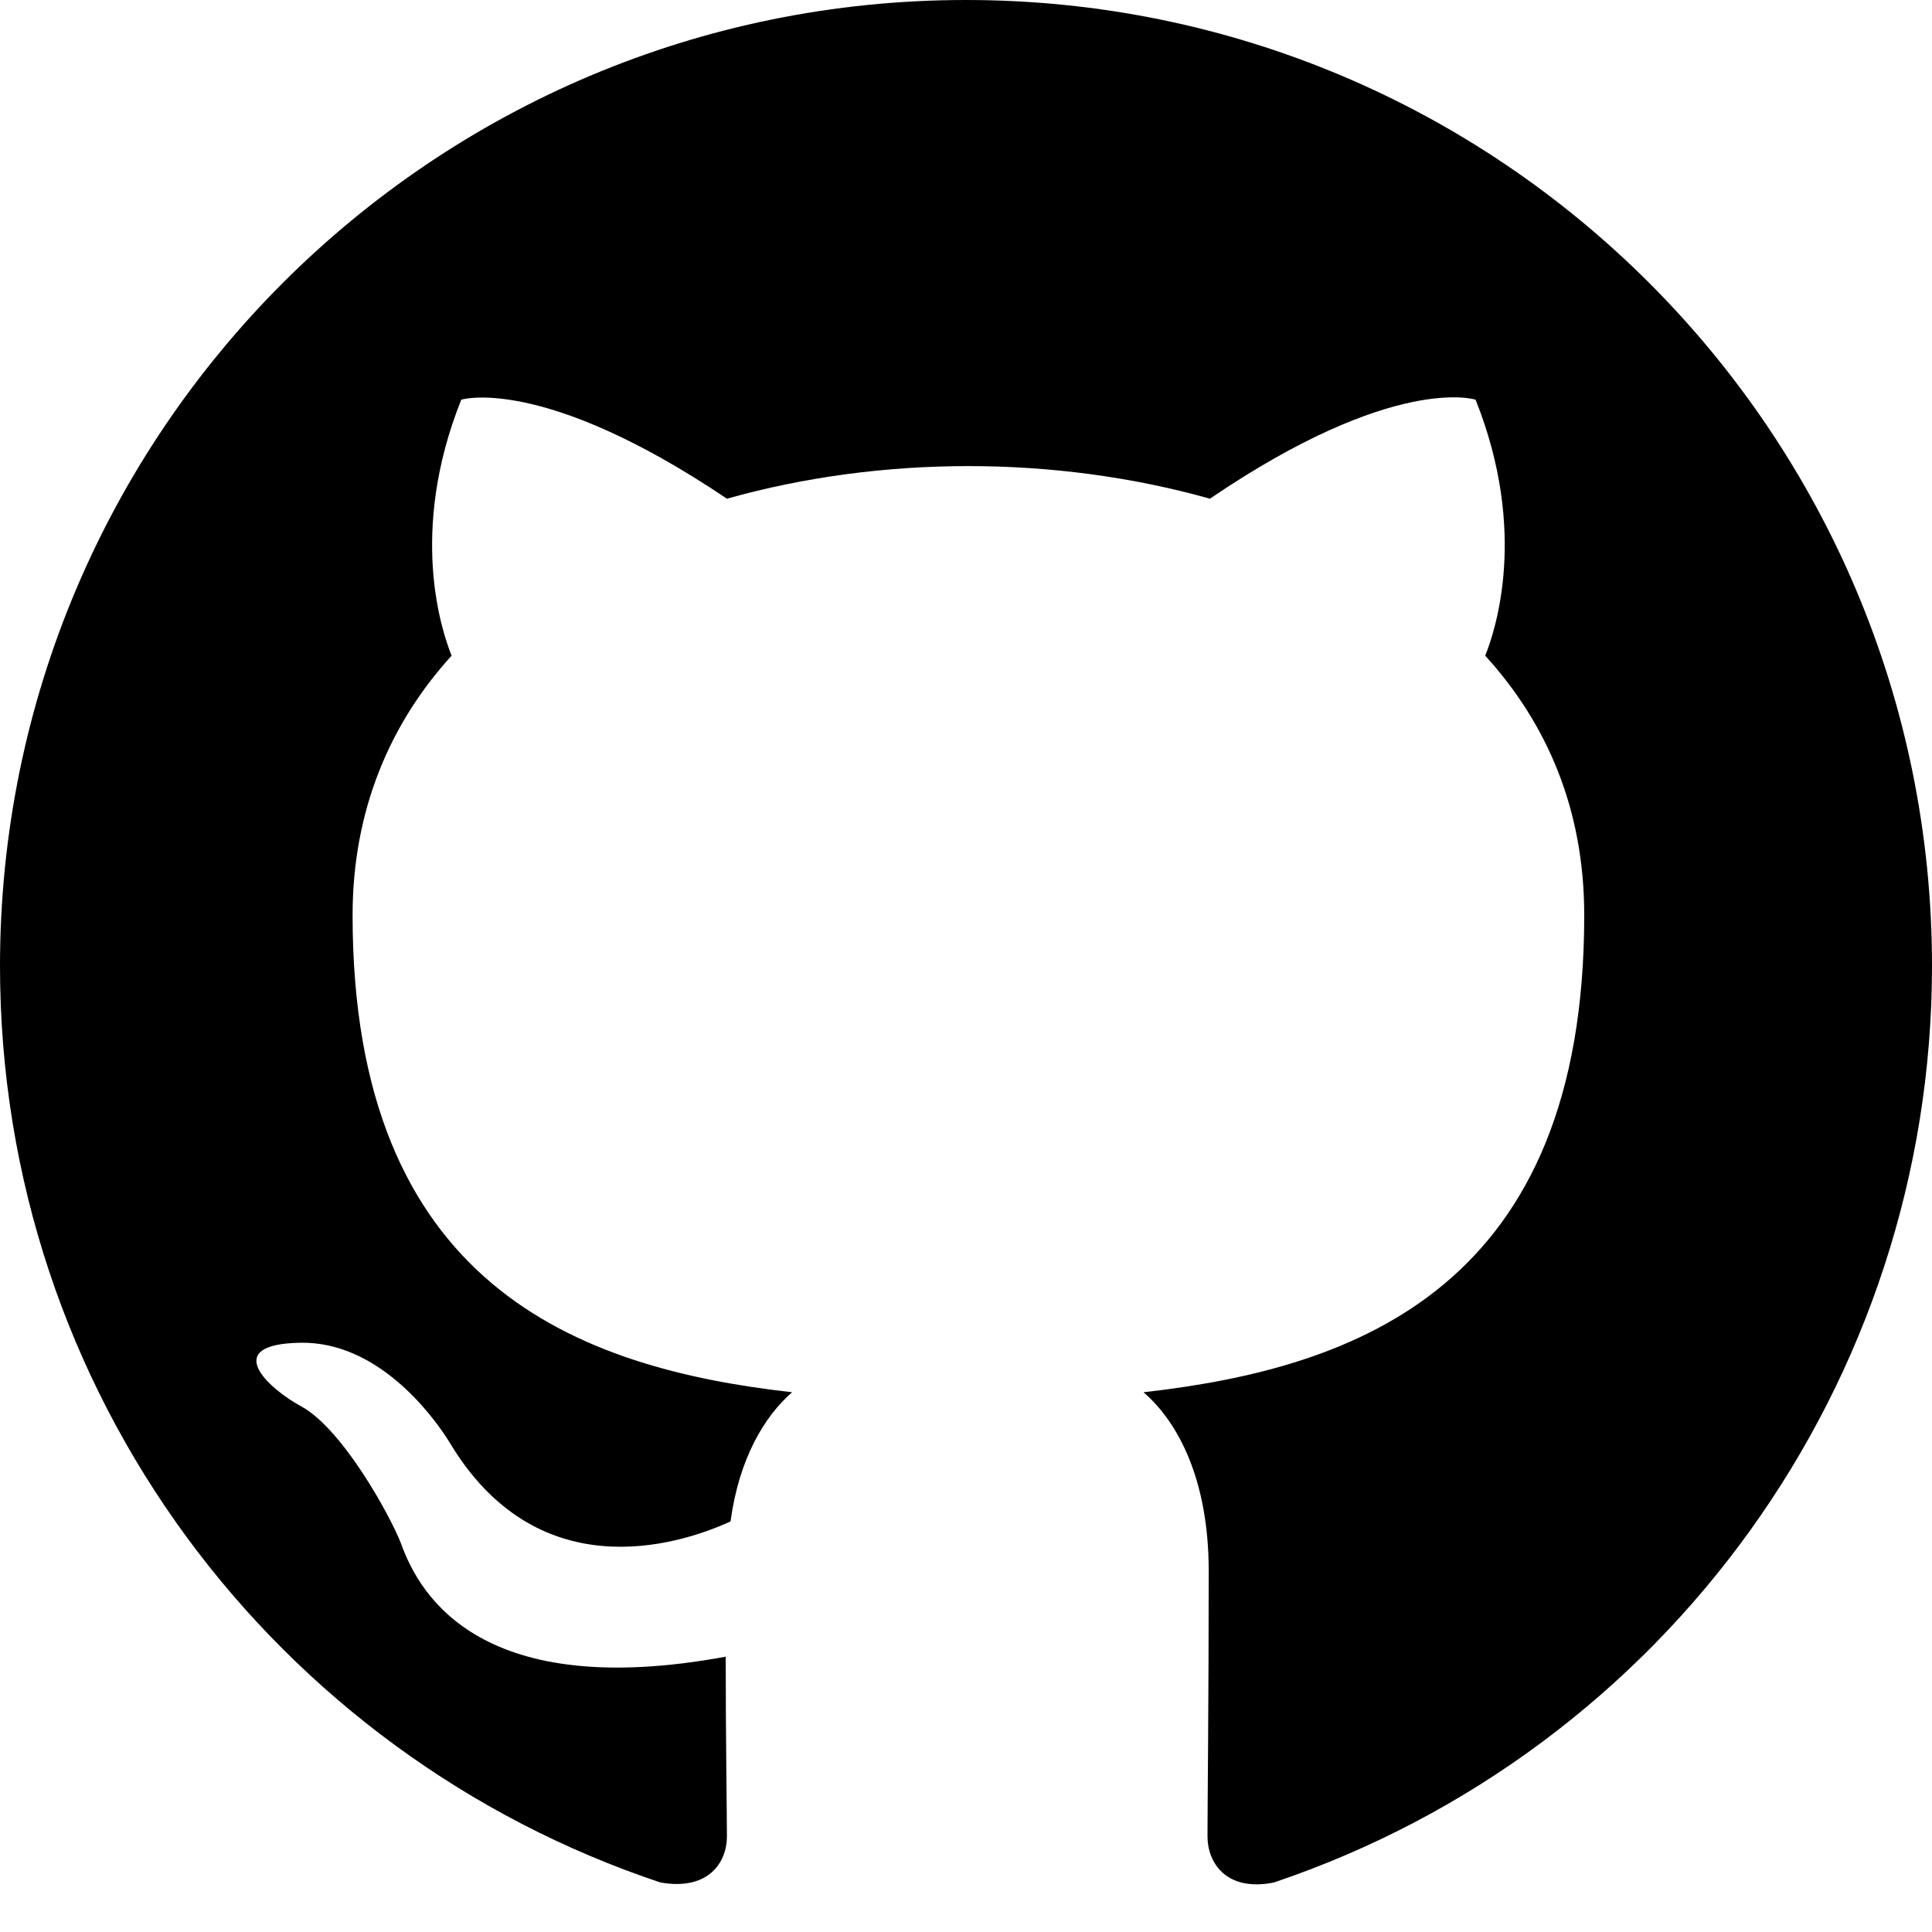
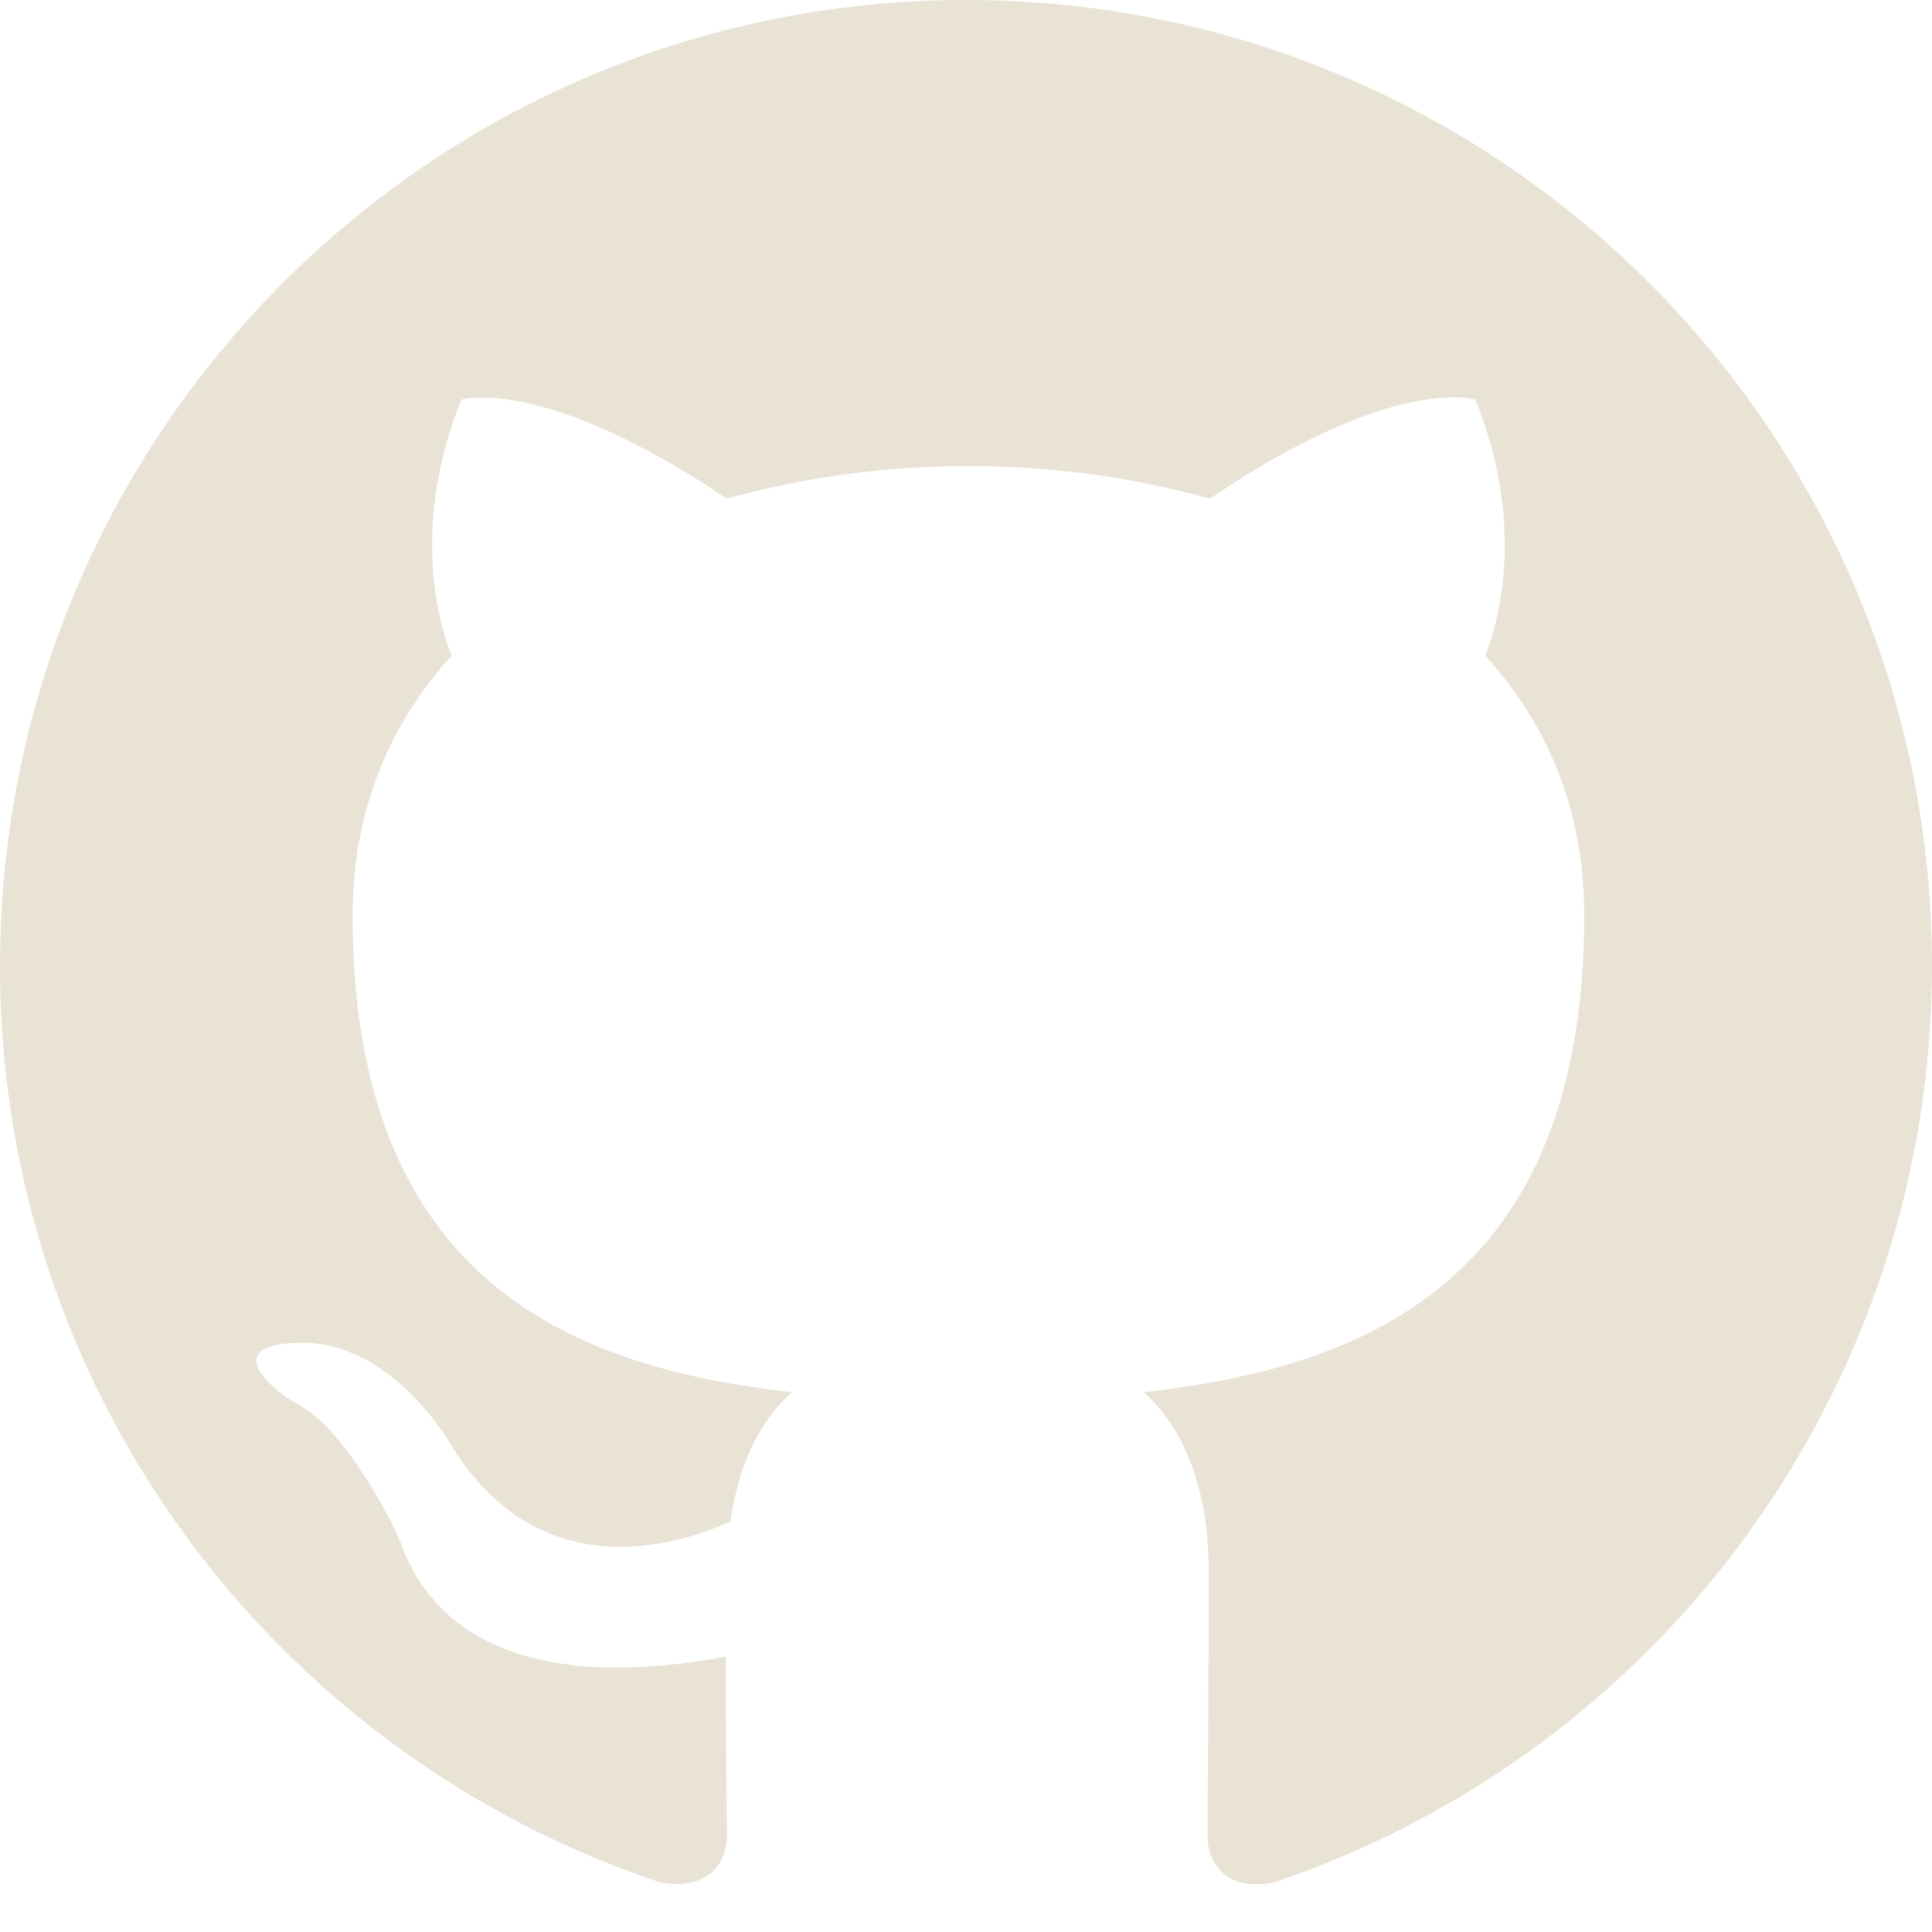
- <svg xmlns="http://www.w3.org/2000/svg" width="16" height="16" fill="currentColor" class="bi bi-github" viewBox="0 0 16 16">
+ <svg xmlns="http://www.w3.org/2000/svg" width="33" height="33" fill="#e9e3d5" class="bi bi-github" viewBox="0 0 16 16">
  <path d="M8 0C3.58 0 0 3.58 0 8c0 3.54 2.29 6.53 5.47 7.59.4.07.55-.17.55-.38 0-.19-.01-.82-.01-1.49-2.01.37-2.53-.49-2.69-.94-.09-.23-.48-.94-.82-1.13-.28-.15-.68-.52-.01-.53.63-.01 1.08.58 1.23.82.72 1.21 1.87.87 2.33.66.07-.52.28-.87.51-1.07-1.78-.2-3.64-.89-3.64-3.95 0-.87.31-1.59.82-2.15-.08-.2-.36-1.02.08-2.12 0 0 .67-.21 2.2.82.64-.18 1.32-.27 2-.27.68 0 1.36.09 2 .27 1.53-1.04 2.2-.82 2.2-.82.44 1.1.16 1.92.08 2.12.51.56.82 1.27.82 2.15 0 3.07-1.87 3.75-3.65 3.95.29.25.54.73.54 1.48 0 1.07-.01 1.93-.01 2.2 0 .21.15.46.55.38A8.012 8.012 0 0 0 16 8c0-4.42-3.58-8-8-8z" />
</svg>
